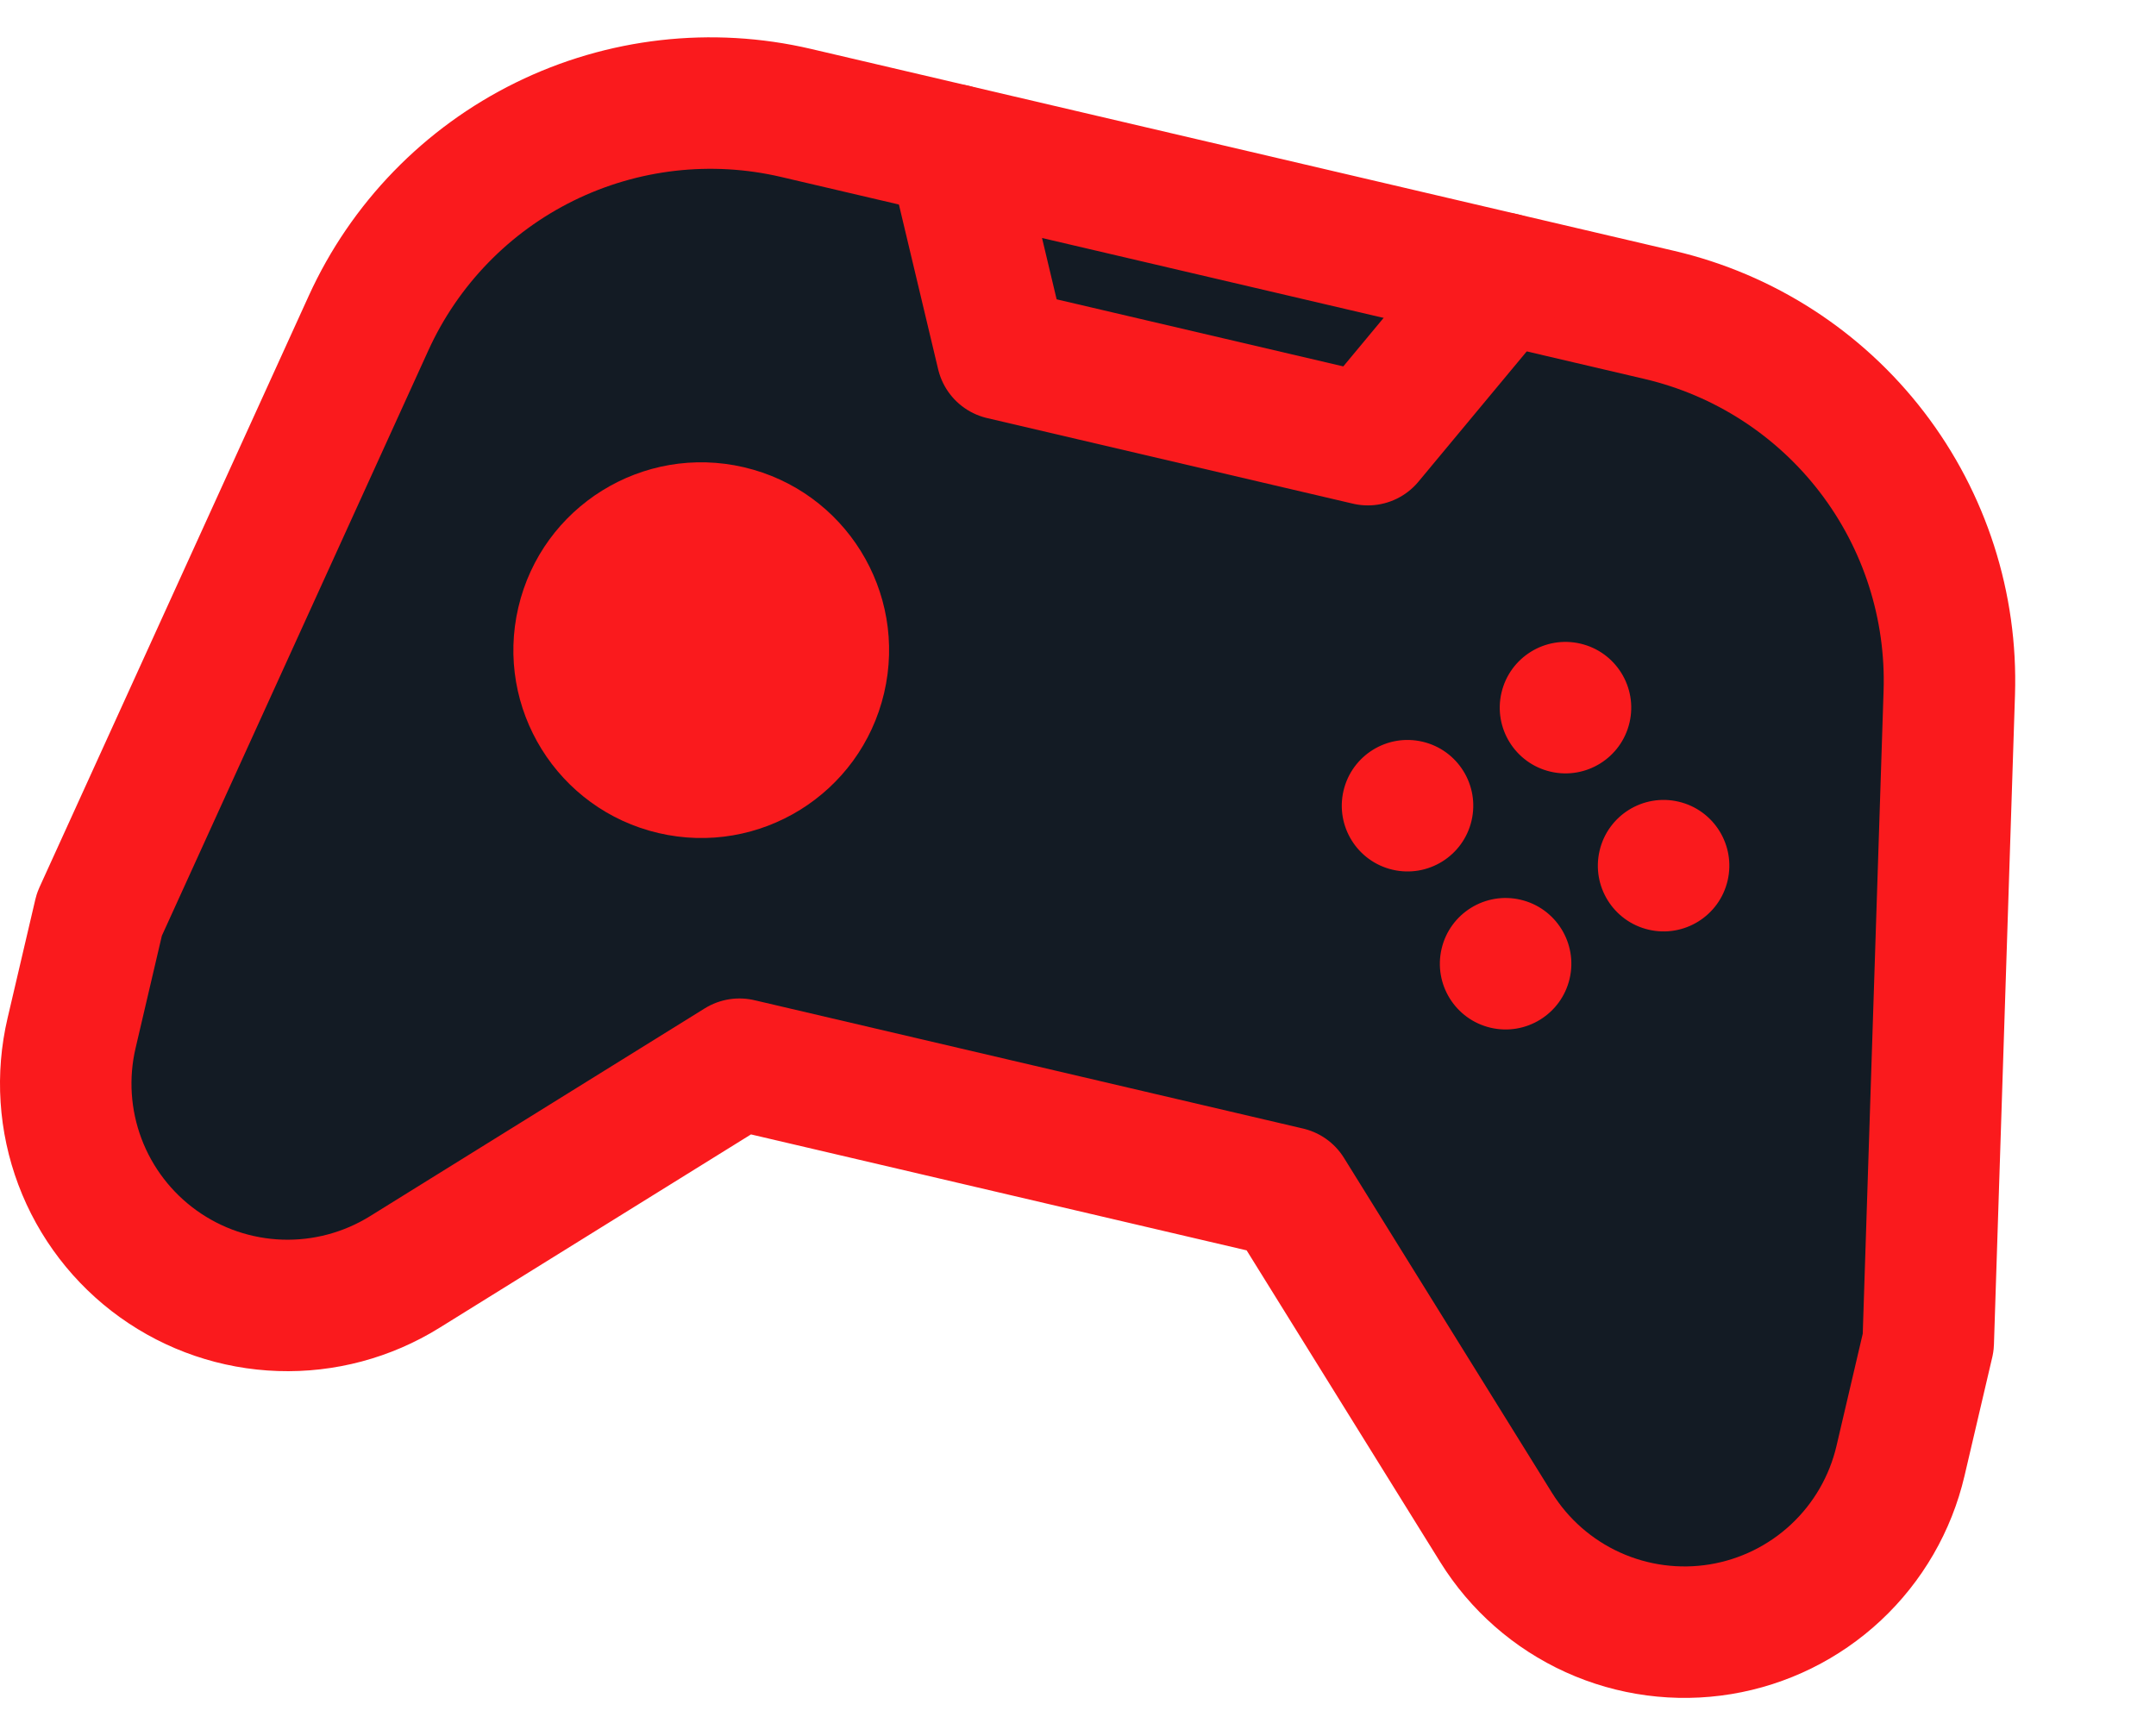
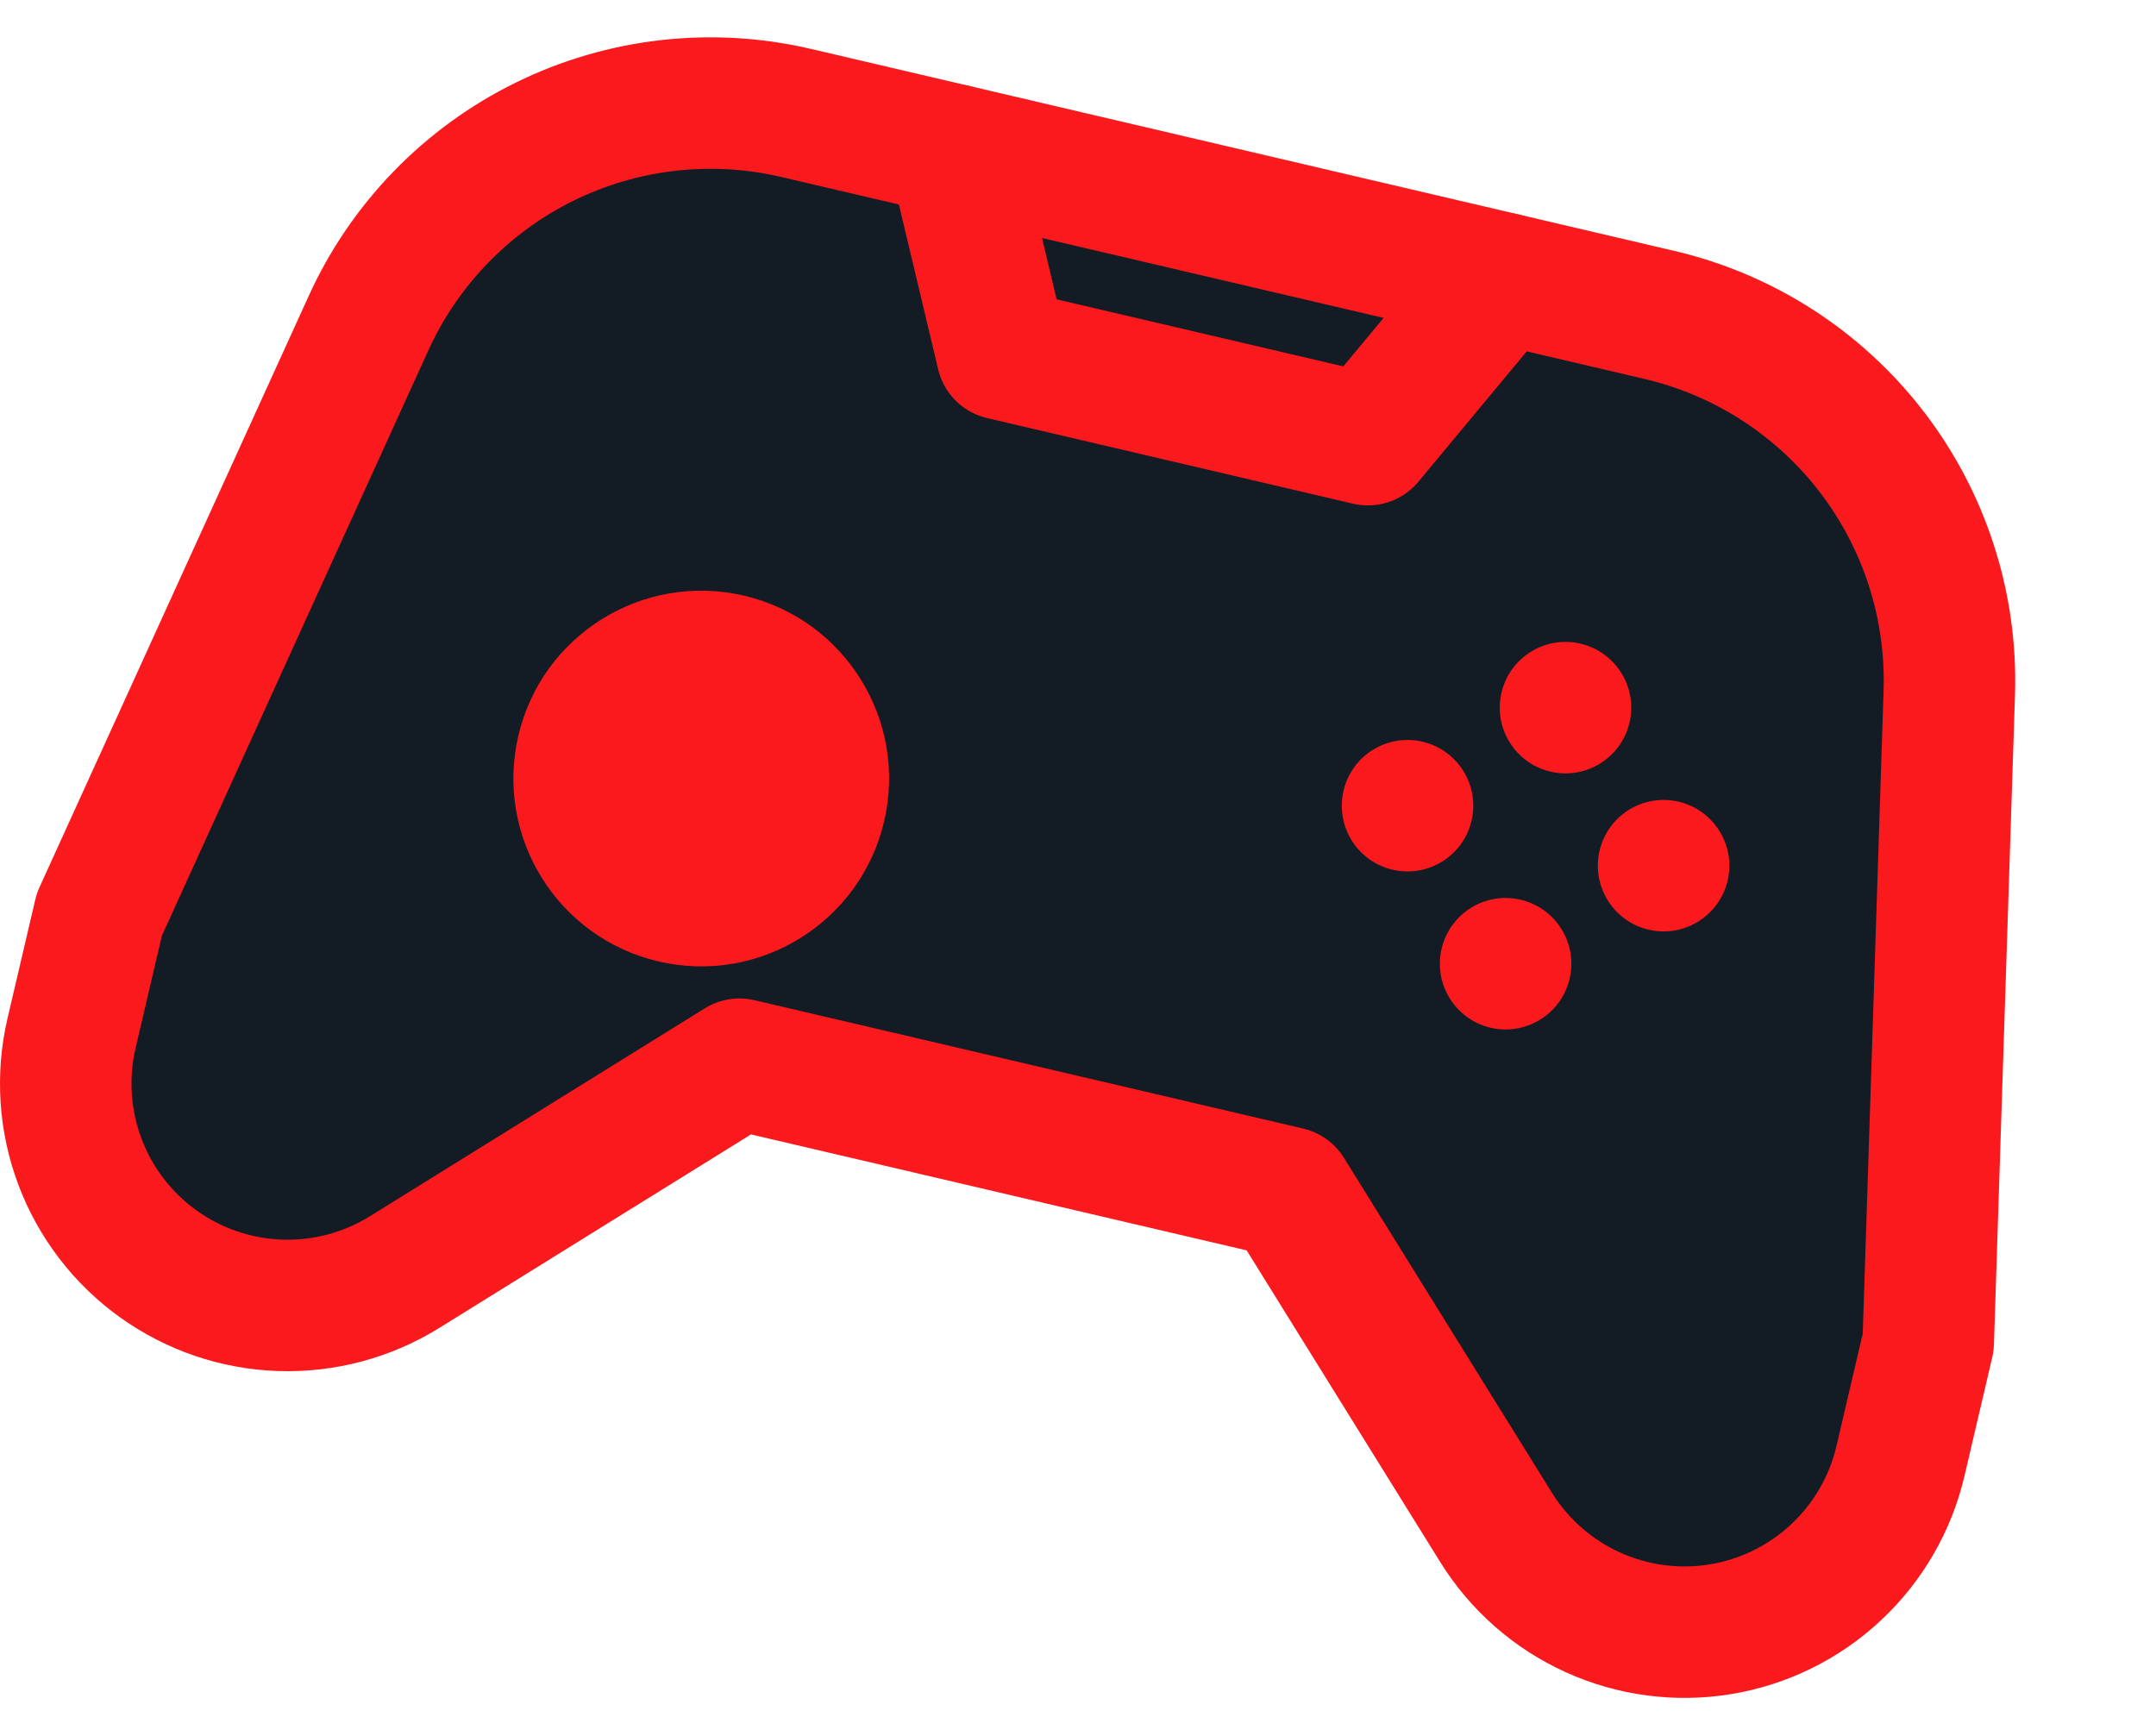
<svg xmlns="http://www.w3.org/2000/svg" width="108" height="86" viewBox="0 0 108 86" fill="none">
  <path d="M37.041 53.31L20.265 63.725C18.398 64.883 16.229 65.463 14.033 65.389C11.836 65.316 9.711 64.592 7.926 63.311C6.141 62.03 4.775 60.248 4.002 58.191C3.23 56.134 3.084 53.894 3.585 51.754L4.976 45.808L18.462 16.186C20.264 12.227 23.382 9.014 27.286 7.094C31.19 5.175 35.638 4.667 39.874 5.657L83.126 15.776C87.362 16.768 91.124 19.196 93.771 22.648C96.418 26.1 97.787 30.363 97.645 34.711L96.591 67.242L95.201 73.183C94.701 75.322 93.576 77.265 91.971 78.766C90.366 80.267 88.352 81.258 86.184 81.615C84.015 81.971 81.79 81.676 79.789 80.768C77.788 79.86 76.101 78.379 74.942 76.512L64.526 59.74L37.041 53.31Z" fill="#131B24" stroke="#FA1A1D" stroke-width="6.586" stroke-linecap="round" stroke-linejoin="round" />
  <path d="M47.761 7.504L50.198 17.737L68.521 22.024L75.246 13.934" stroke="#FA1A1D" stroke-width="6.586" stroke-linecap="round" stroke-linejoin="round" />
  <circle cx="78.42" cy="35.449" r="3.293" transform="rotate(13.1675 78.4202 35.4489)" fill="#FA1A1D" />
  <circle cx="70.507" cy="40.361" r="3.293" transform="rotate(13.1675 70.5072 40.361)" fill="#FA1A1D" />
  <circle cx="83.334" cy="43.365" r="3.293" transform="rotate(13.1675 83.3343 43.3649)" fill="#FA1A1D" />
  <circle cx="75.42" cy="48.277" r="3.293" transform="rotate(13.1675 75.4202 48.277)" fill="#FA1A1D" />
-   <circle cx="35.127" cy="32.569" r="9.409" transform="rotate(13.1675 35.1266 32.5686)" fill="#FA1A1D" />
+   <circle cx="35.127" cy="39.0" r="9.409" transform="rotate(13.1675 35.1266 39.0)" fill="#FA1A1D" />
</svg>
